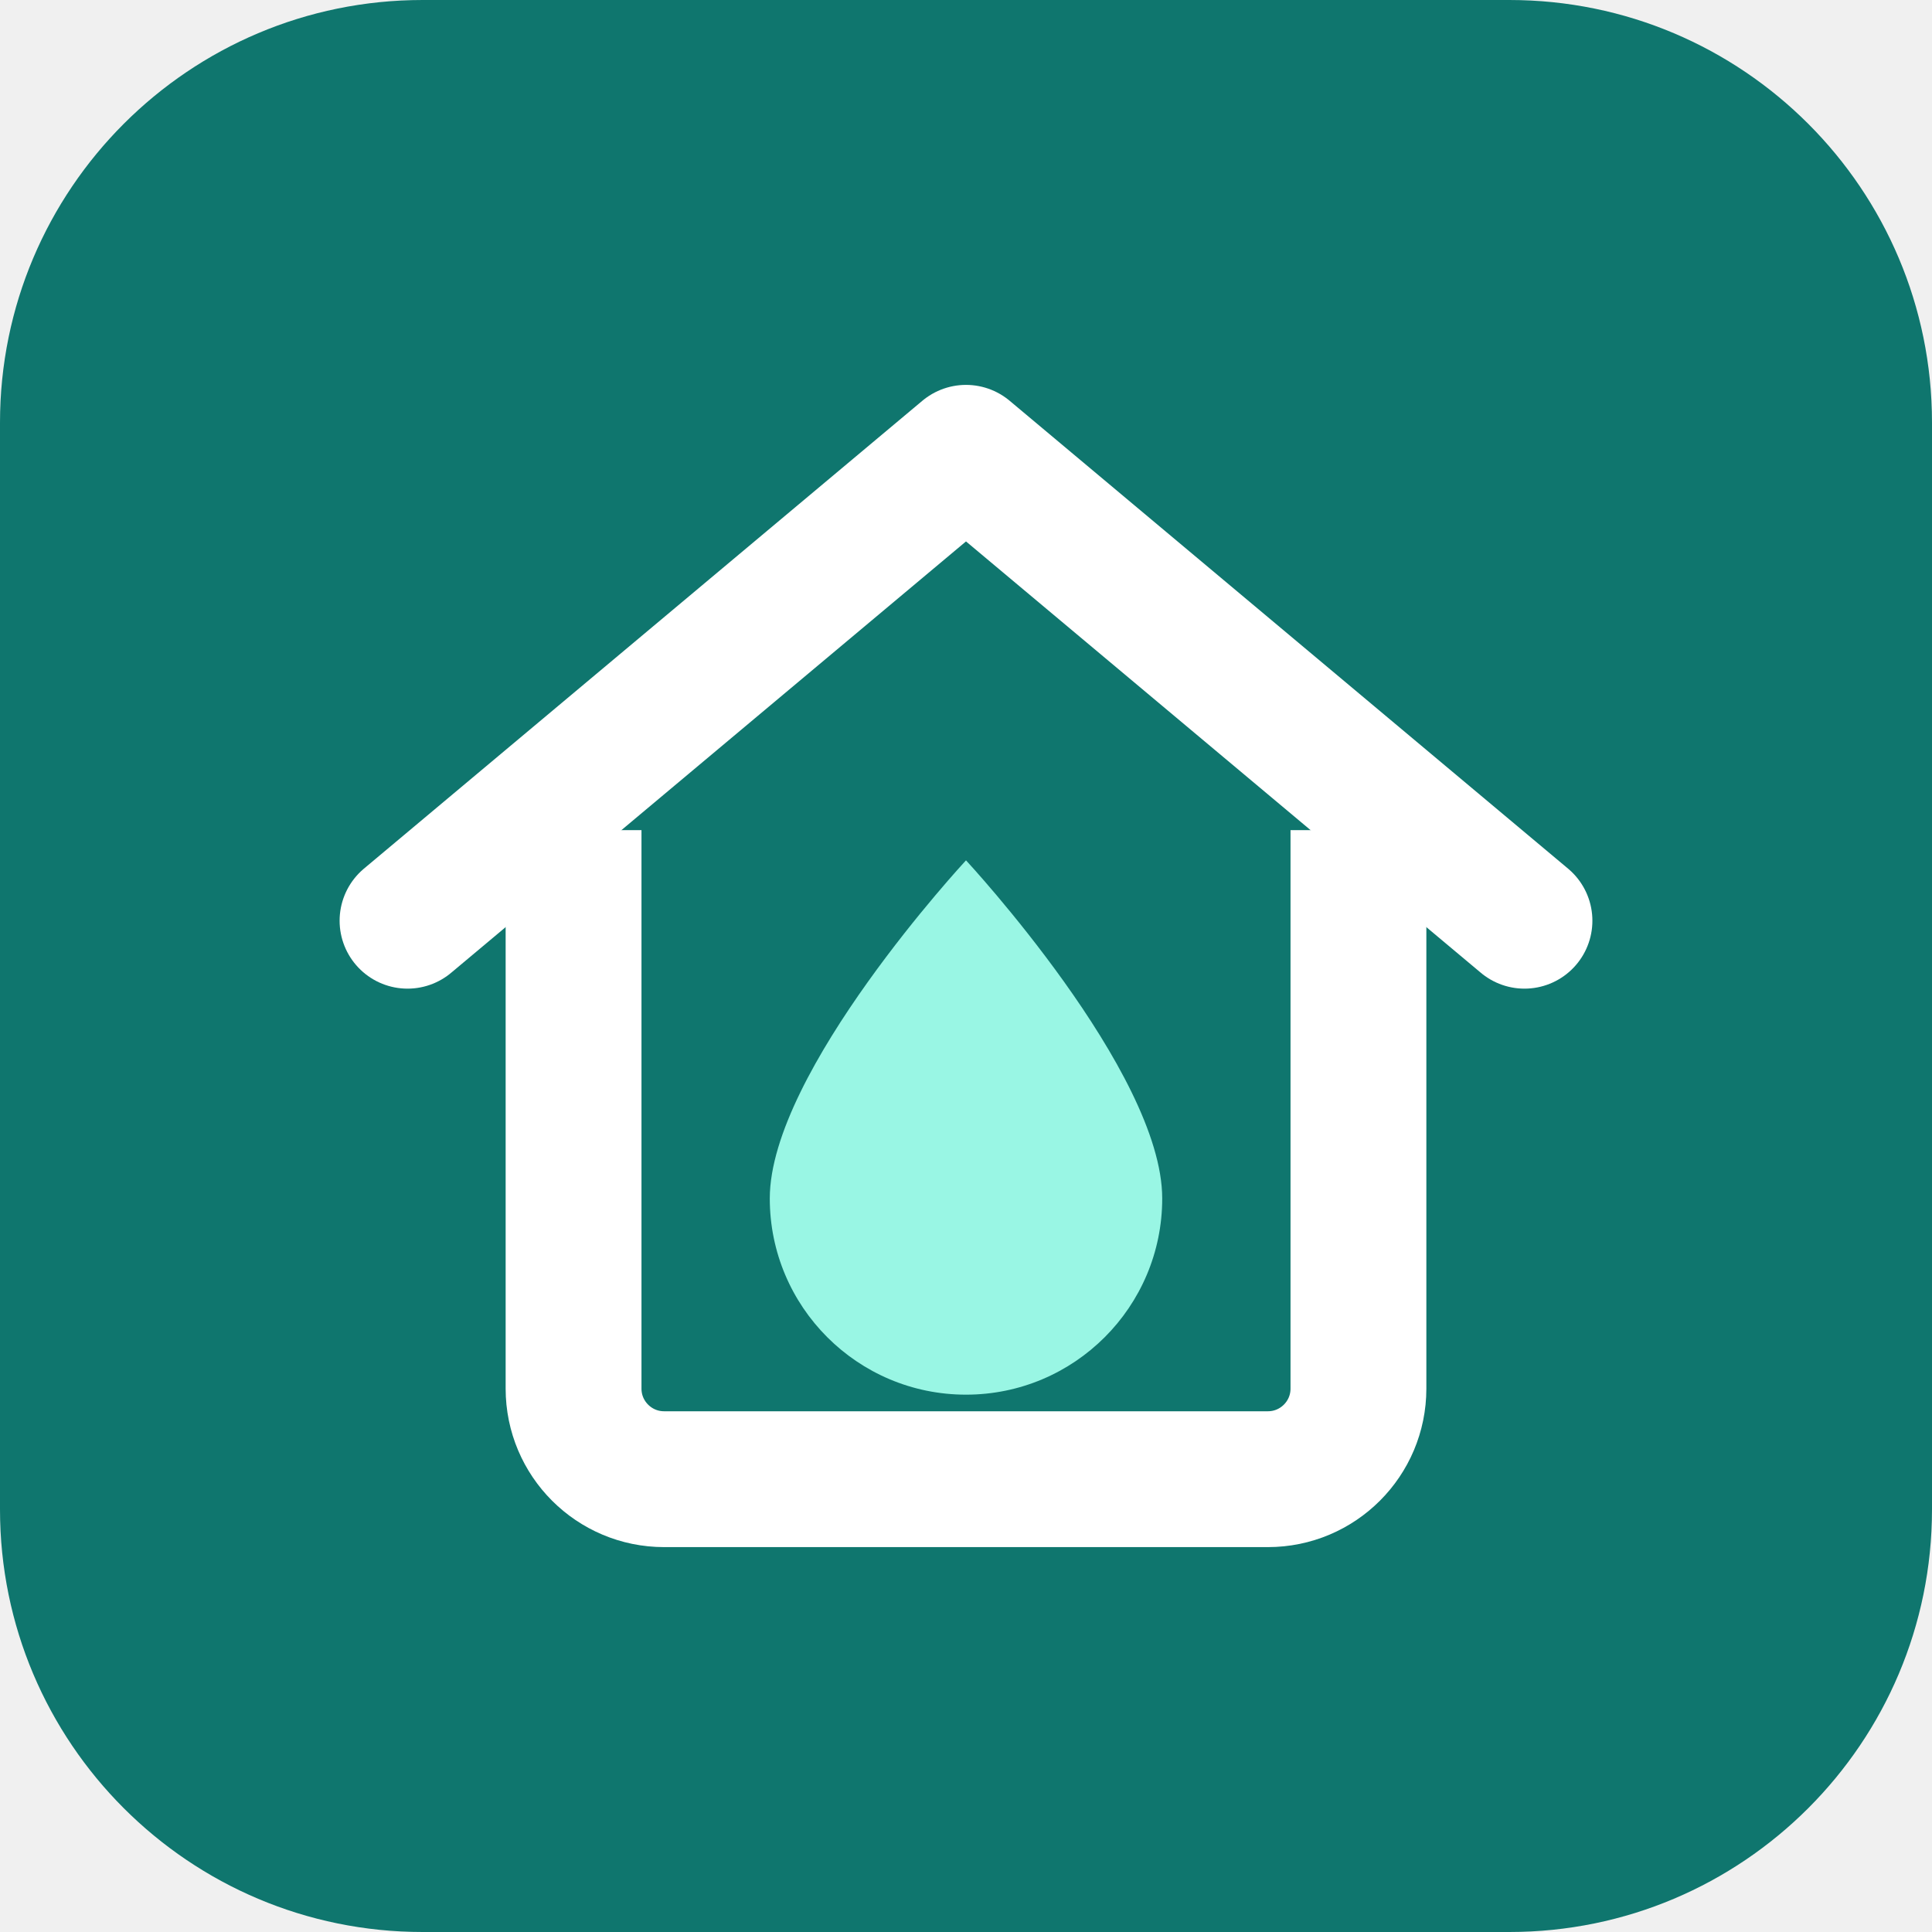
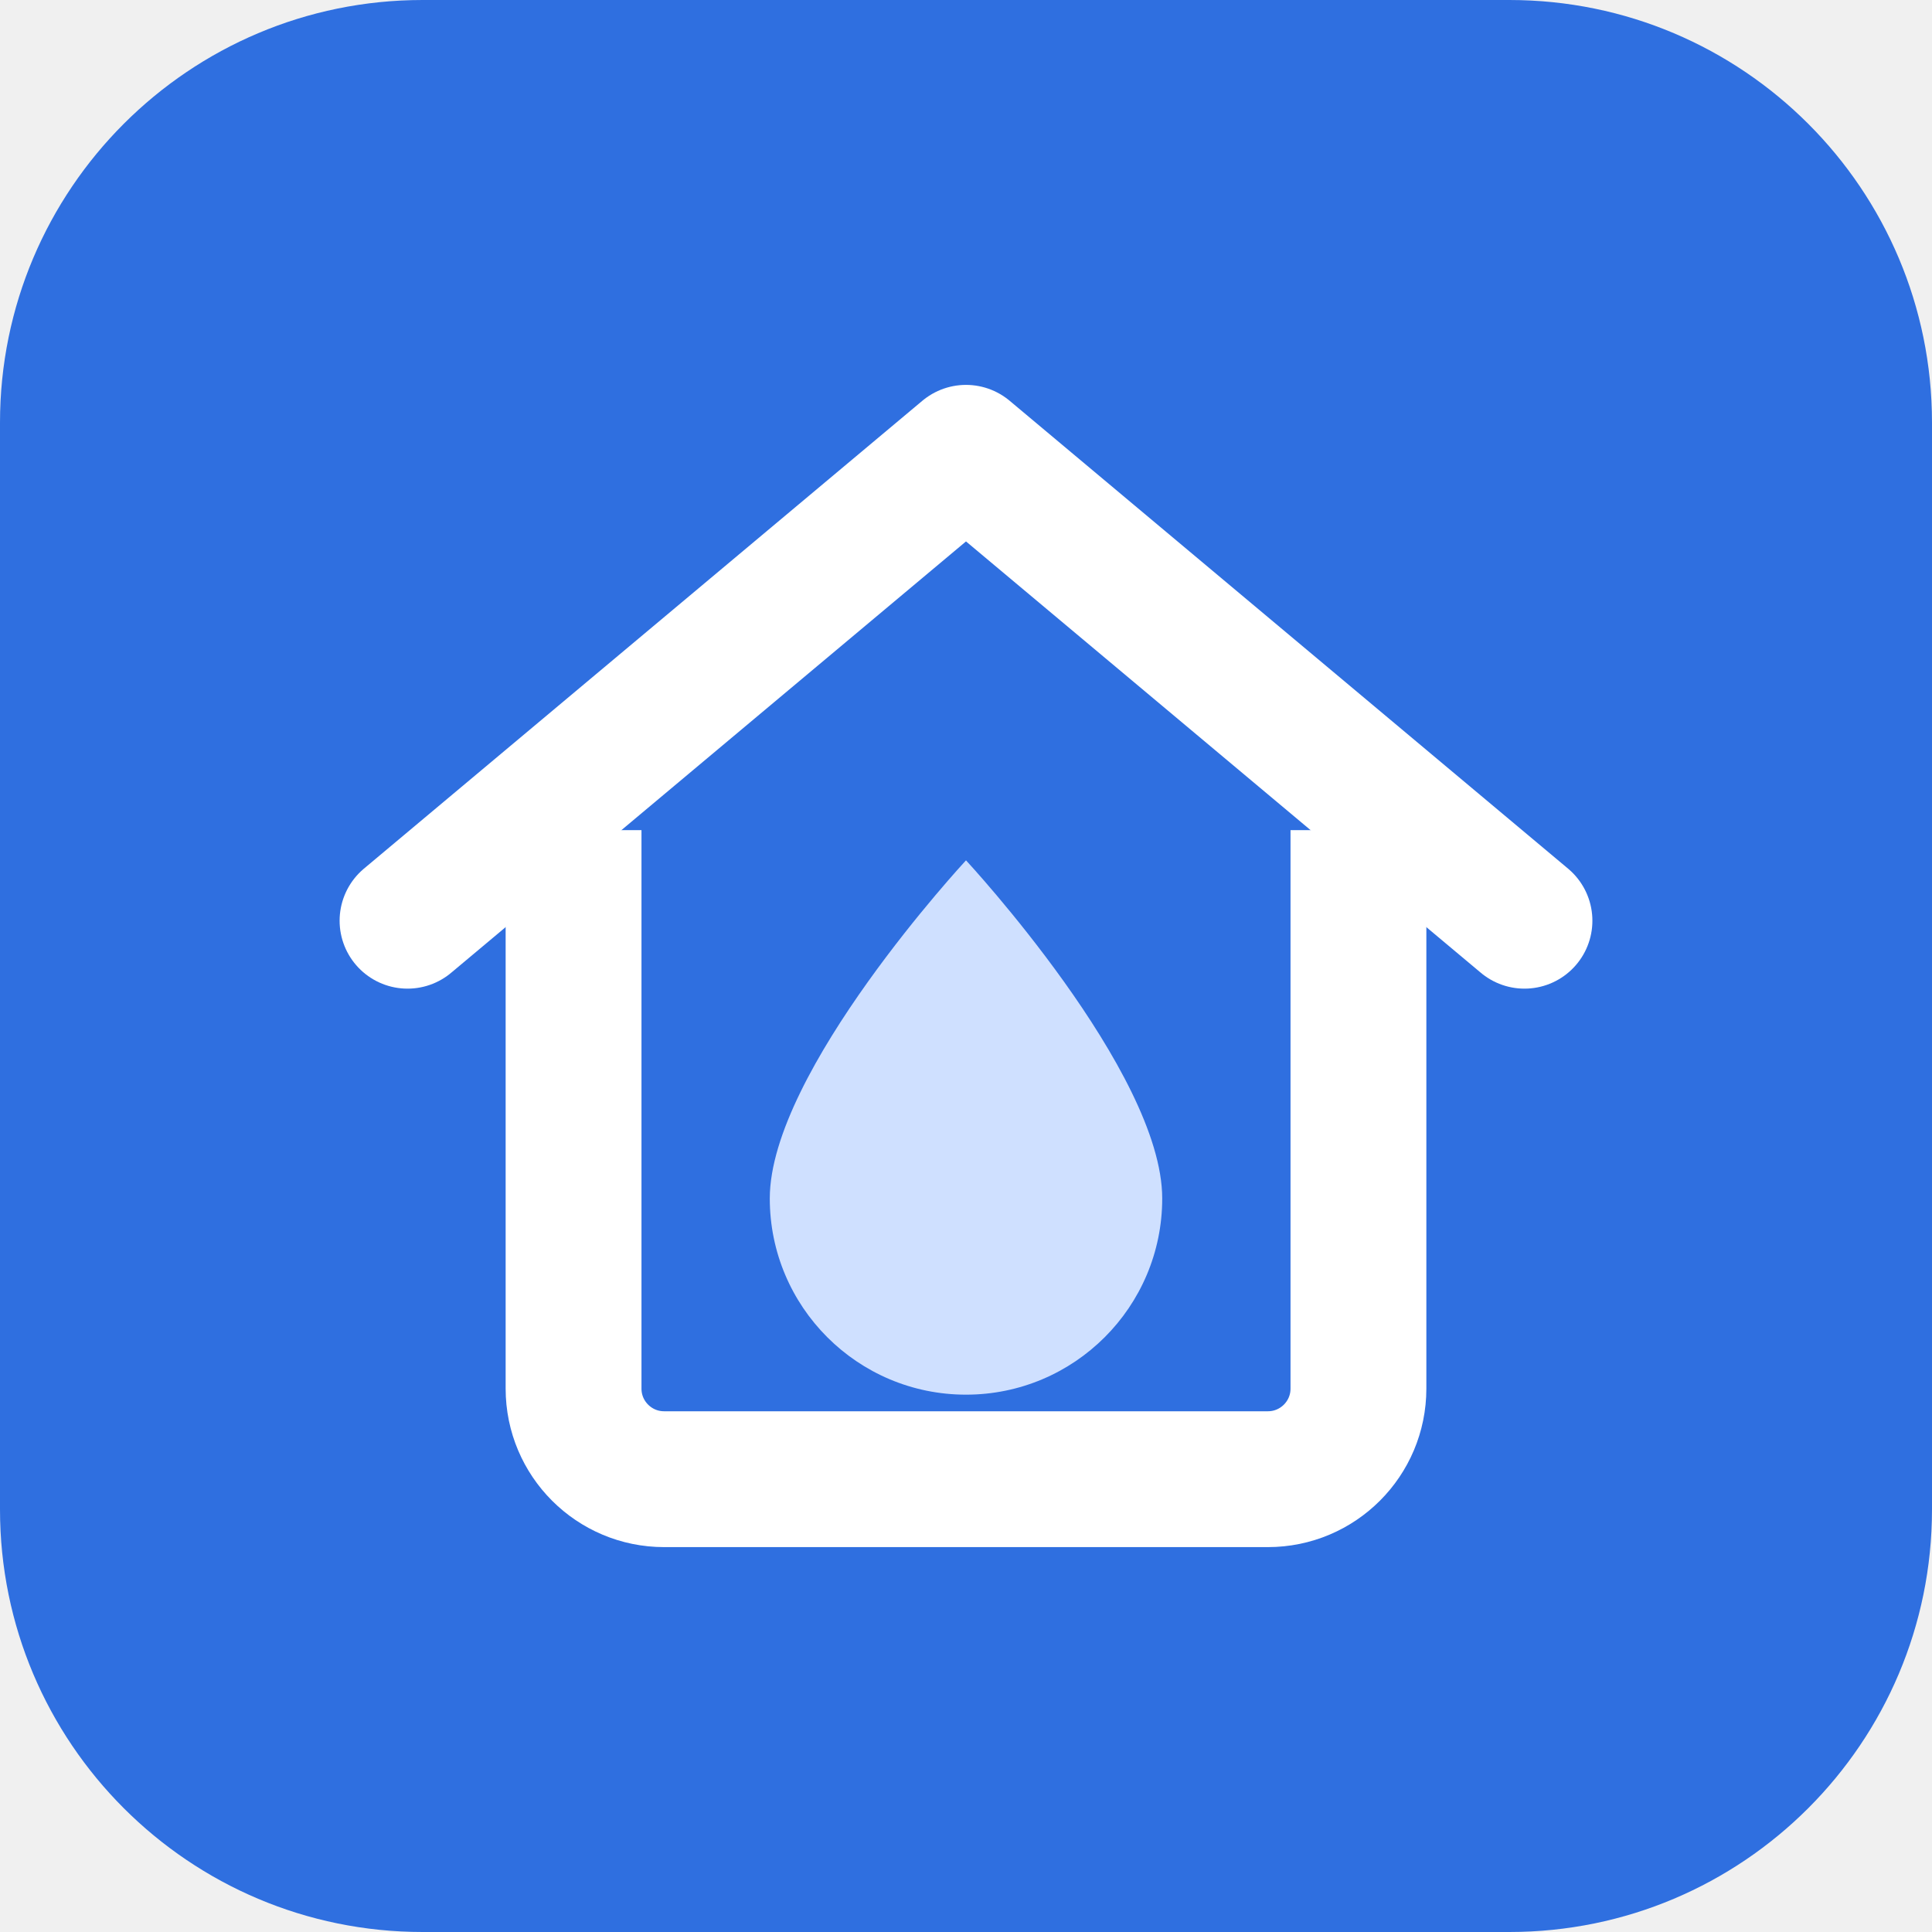
<svg xmlns="http://www.w3.org/2000/svg" viewBox="0 0 64 64">
-   <rect width="64" height="64" rx="14" fill="#0f766e" />
+   <rect width="64" height="64" rx="14" fill="#2f6fe0" />
  <path d="M13.5 30.5 32 15l18.5 15.5" fill="none" stroke="#fff" stroke-width="4.5" stroke-linecap="round" stroke-linejoin="round" />
  <path d="M19 27.5V46a3 3 0 0 0 3 3h20a3 3 0 0 0 3-3V27.5" fill="none" stroke="#fff" stroke-width="4.5" stroke-linejoin="round" />
-   <path d="M32 28.5s-6.5 7-6.5 11.2a6.5 6.5 0 0 0 13 0c0-4.2-6.5-11.2-6.5-11.2z" fill="#99f6e4" />
+   <path d="M32 28.5s-6.5 7-6.5 11.2a6.5 6.5 0 0 0 13 0c0-4.2-6.5-11.2-6.5-11.2z" fill="#cfe0ff" />
</svg>
